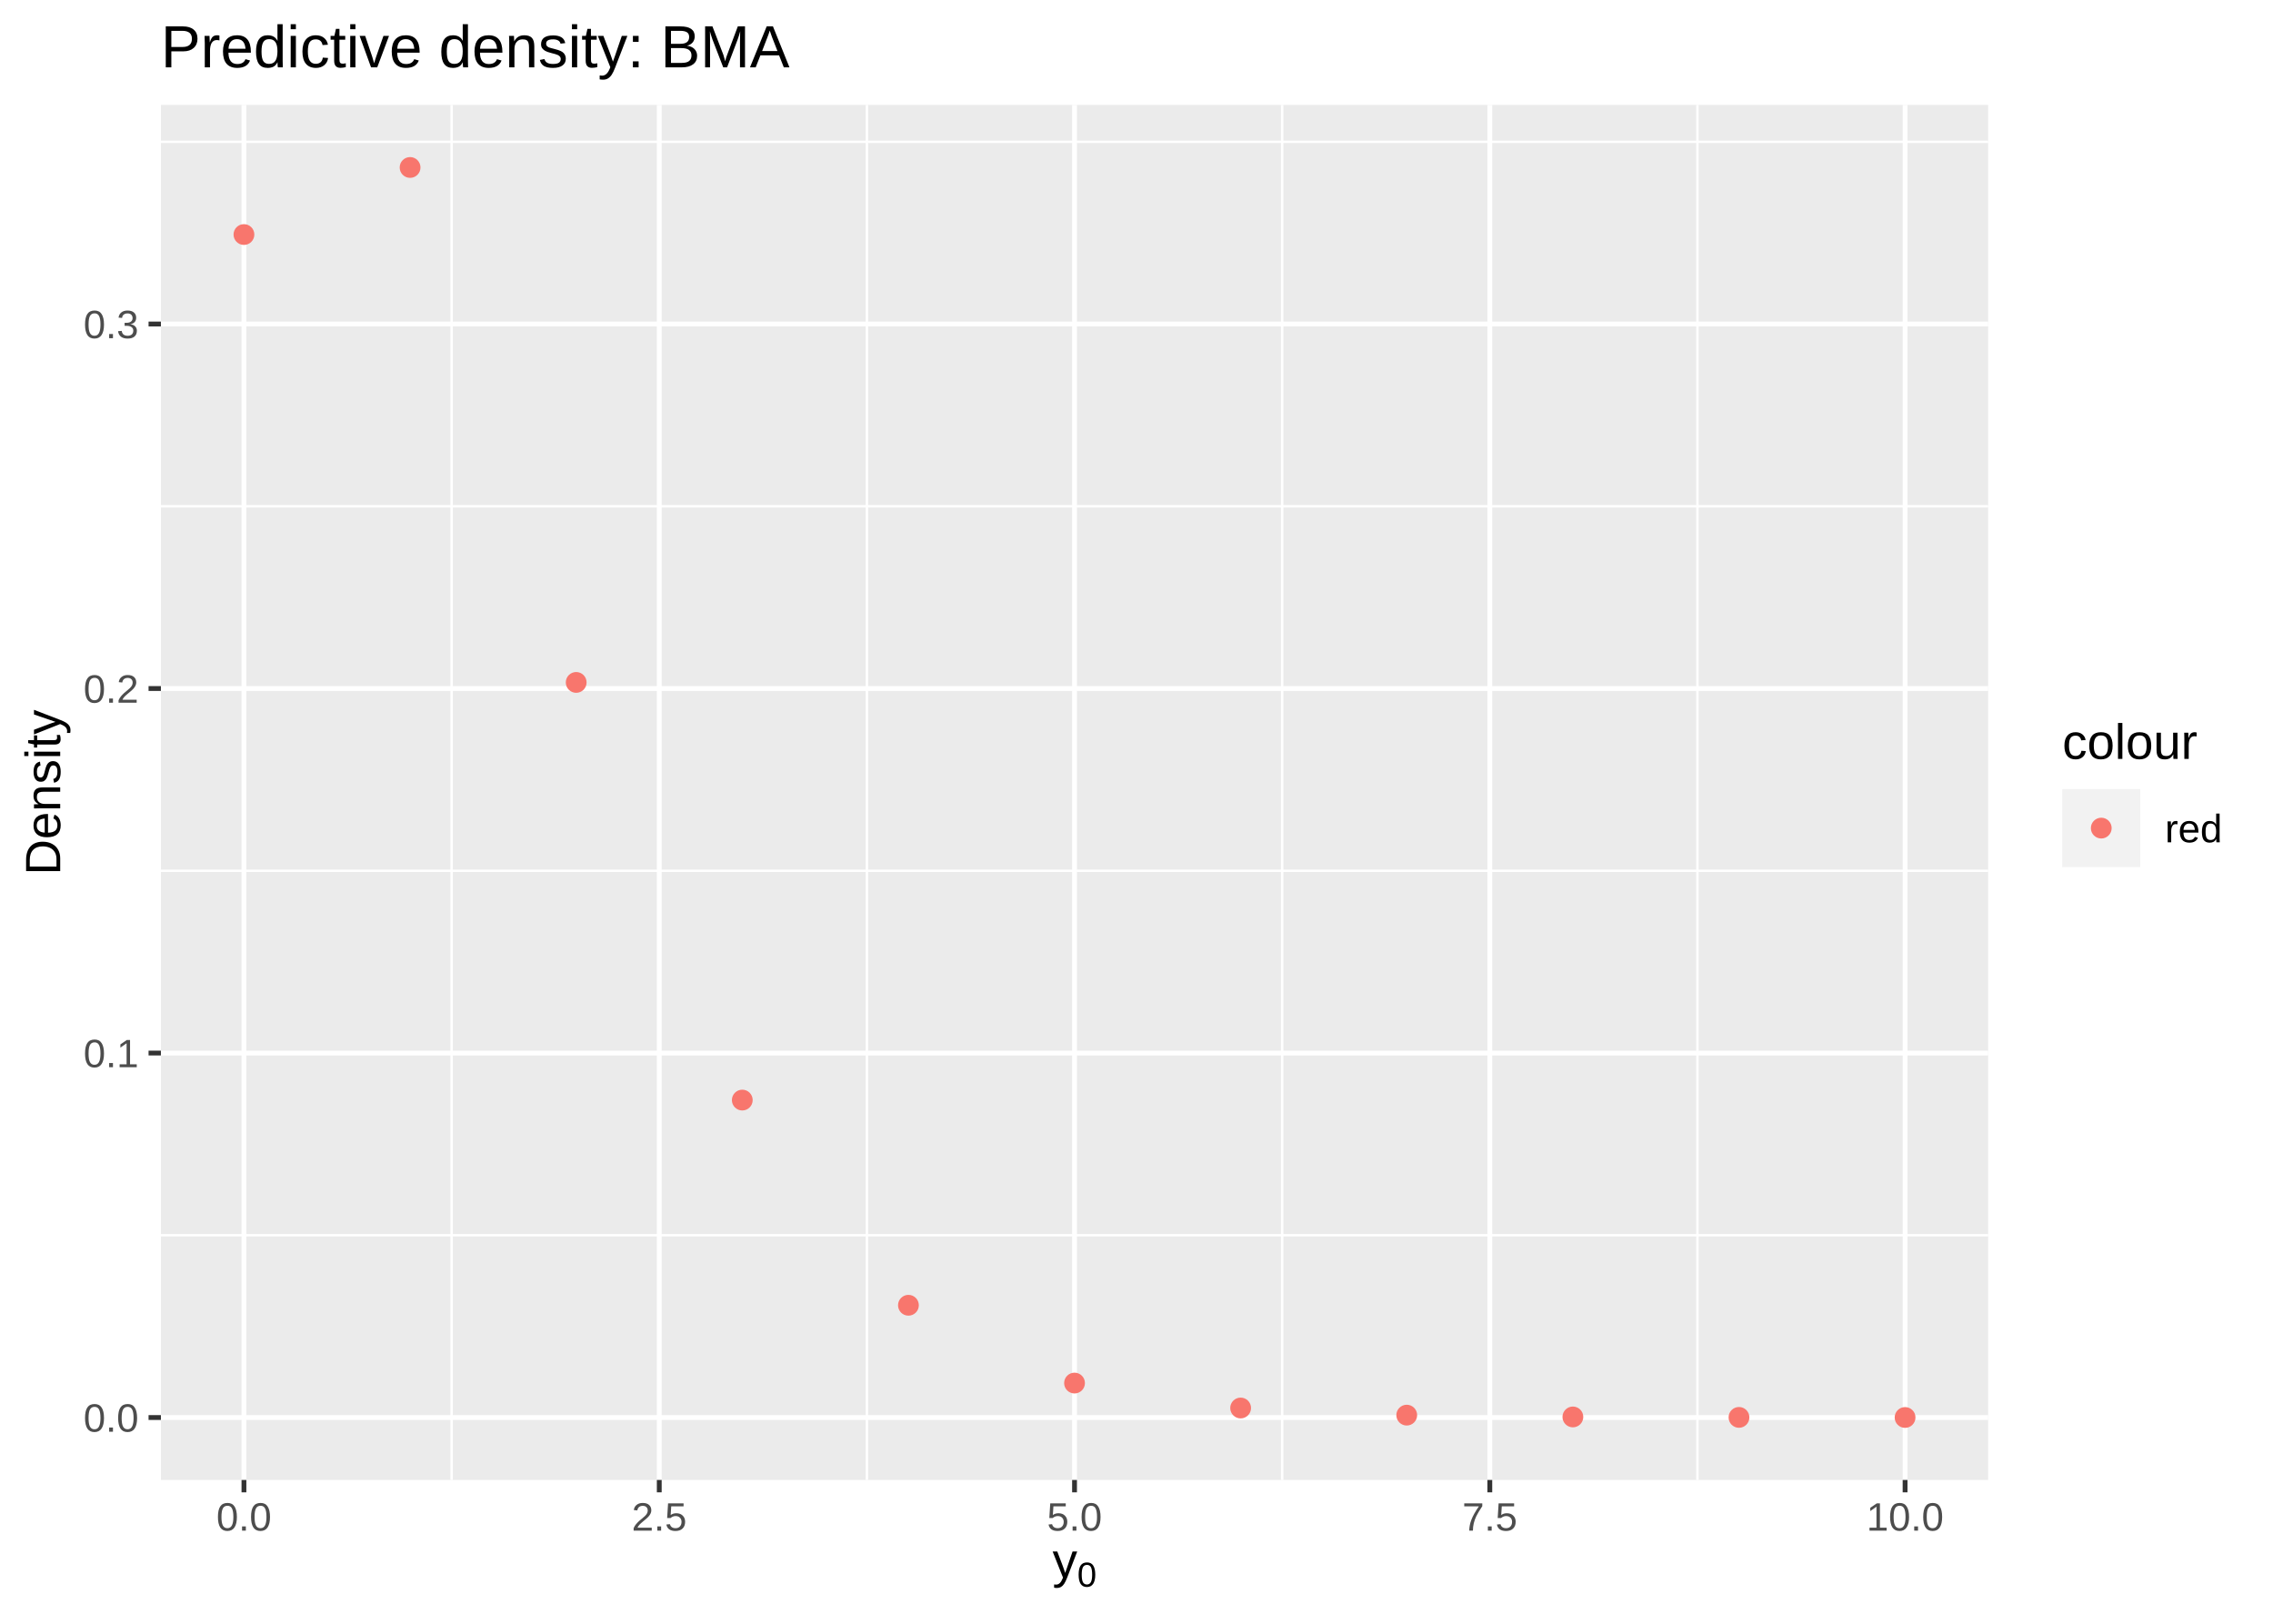
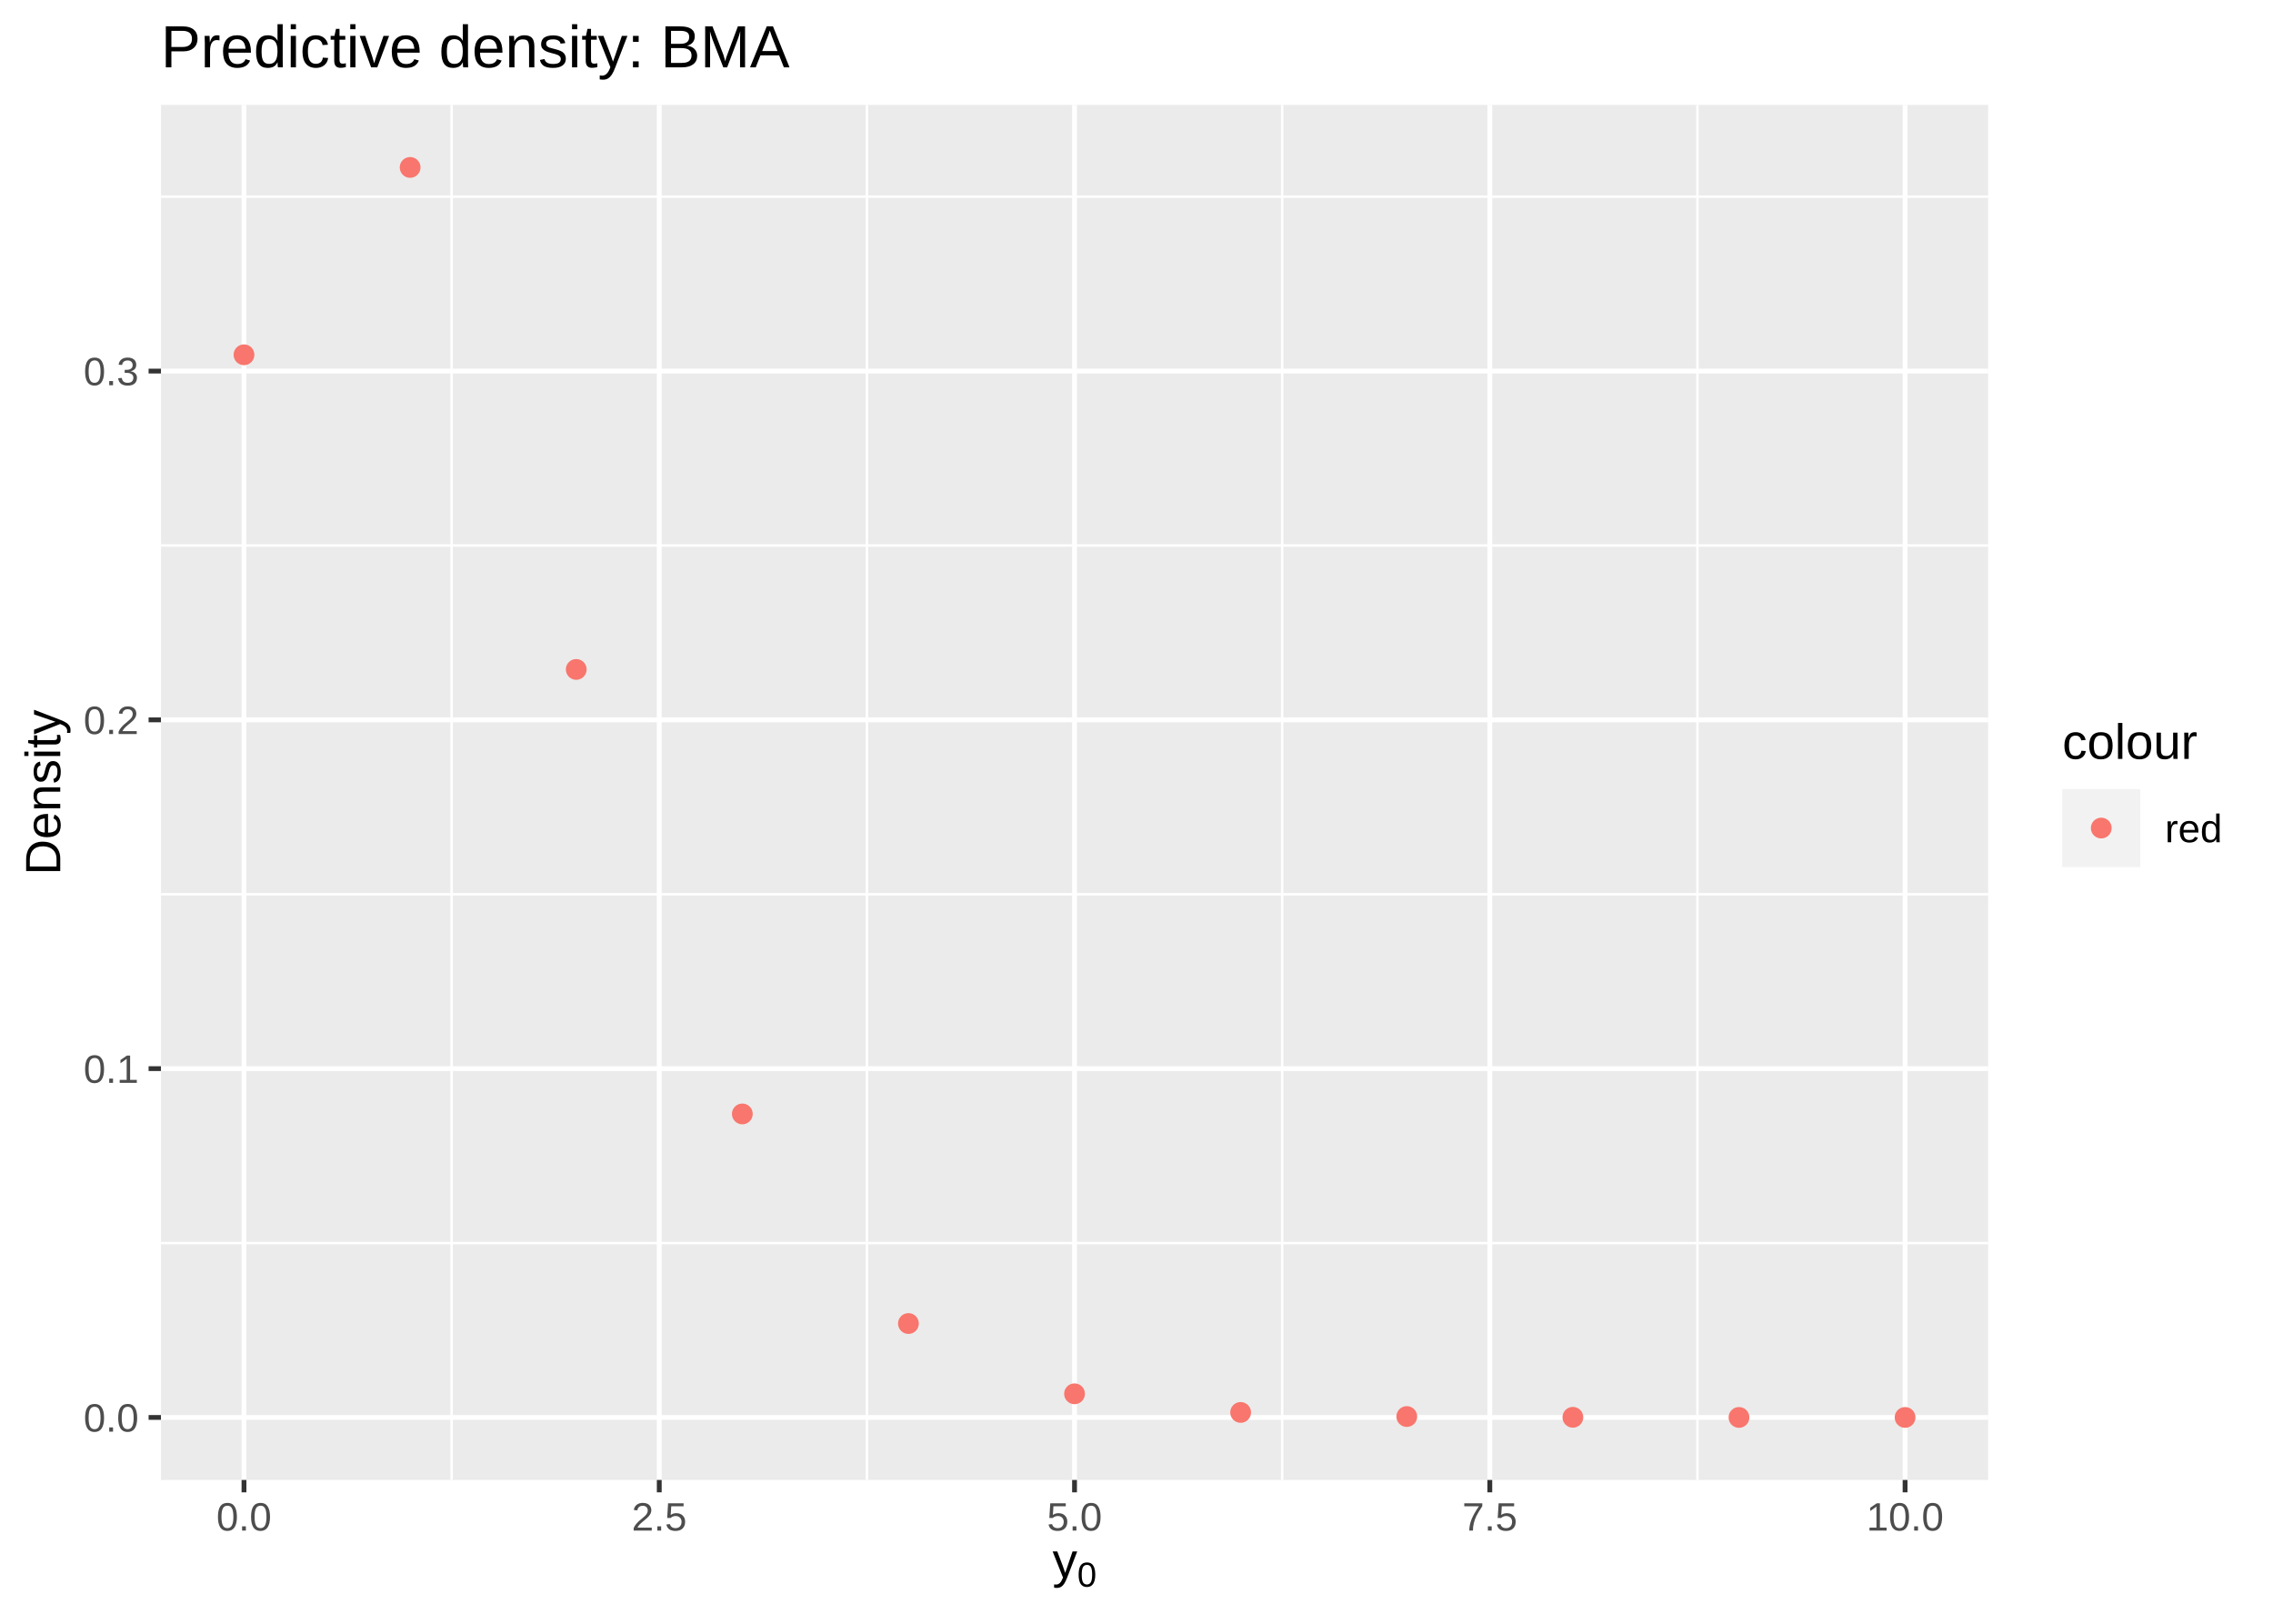
- <svg xmlns="http://www.w3.org/2000/svg" viewBox="0 0 504.00 360.00">
+ <svg xmlns="http://www.w3.org/2000/svg" class="svglite" width="504.00pt" height="360.00pt" viewBox="0 0 504.00 360.00">
  <defs>
    <style type="text/css">
-     line, polyline, polygon, path, rect, circle {
+     .svglite line, .svglite polyline, .svglite polygon, .svglite path, .svglite rect, .svglite circle {
      fill: none;
      stroke: #000000;
      stroke-linecap: round;
      stroke-linejoin: round;
      stroke-miterlimit: 10.00;
    }
  </style>
  </defs>
  <rect width="100%" height="100%" style="stroke: none; fill: #FFFFFF;" />
-   <rect x="0" y="0.00" width="504.00" height="360.00" style="stroke-width: 1.07; stroke: #FFFFFF; fill: #FFFFFF;" />
  <defs>
-     <clipPath id="cpMzUuNjh8NDQwLjg0fDMyOC4xM3wyMy4yNw==">
-       <rect x="35.68" y="23.27" width="405.16" height="304.86" />
-     </clipPath>
-   </defs>
-   <rect x="35.68" y="23.27" width="405.16" height="304.86" style="stroke-width: 1.07; stroke: none; fill: #EBEBEB;" clip-path="url(#cpMzUuNjh8NDQwLjg0fDMyOC4xM3wyMy4yNw==)" />
-   <polyline points="35.68,273.87 440.84,273.87 " style="stroke-width: 0.53; stroke: #FFFFFF; stroke-linecap: butt;" clip-path="url(#cpMzUuNjh8NDQwLjg0fDMyOC4xM3wyMy4yNw==)" />
-   <polyline points="35.68,193.06 440.84,193.06 " style="stroke-width: 0.53; stroke: #FFFFFF; stroke-linecap: butt;" clip-path="url(#cpMzUuNjh8NDQwLjg0fDMyOC4xM3wyMy4yNw==)" />
-   <polyline points="35.68,112.25 440.84,112.25 " style="stroke-width: 0.53; stroke: #FFFFFF; stroke-linecap: butt;" clip-path="url(#cpMzUuNjh8NDQwLjg0fDMyOC4xM3wyMy4yNw==)" />
-   <polyline points="35.68,31.44 440.84,31.44 " style="stroke-width: 0.53; stroke: #FFFFFF; stroke-linecap: butt;" clip-path="url(#cpMzUuNjh8NDQwLjg0fDMyOC4xM3wyMy4yNw==)" />
-   <polyline points="100.14,328.13 100.14,23.27 " style="stroke-width: 0.53; stroke: #FFFFFF; stroke-linecap: butt;" clip-path="url(#cpMzUuNjh8NDQwLjg0fDMyOC4xM3wyMy4yNw==)" />
-   <polyline points="192.22,328.13 192.22,23.27 " style="stroke-width: 0.53; stroke: #FFFFFF; stroke-linecap: butt;" clip-path="url(#cpMzUuNjh8NDQwLjg0fDMyOC4xM3wyMy4yNw==)" />
-   <polyline points="284.30,328.13 284.30,23.27 " style="stroke-width: 0.53; stroke: #FFFFFF; stroke-linecap: butt;" clip-path="url(#cpMzUuNjh8NDQwLjg0fDMyOC4xM3wyMy4yNw==)" />
-   <polyline points="376.38,328.13 376.38,23.27 " style="stroke-width: 0.53; stroke: #FFFFFF; stroke-linecap: butt;" clip-path="url(#cpMzUuNjh8NDQwLjg0fDMyOC4xM3wyMy4yNw==)" />
-   <polyline points="35.68,314.28 440.84,314.28 " style="stroke-width: 1.07; stroke: #FFFFFF; stroke-linecap: butt;" clip-path="url(#cpMzUuNjh8NDQwLjg0fDMyOC4xM3wyMy4yNw==)" />
-   <polyline points="35.68,233.47 440.84,233.47 " style="stroke-width: 1.07; stroke: #FFFFFF; stroke-linecap: butt;" clip-path="url(#cpMzUuNjh8NDQwLjg0fDMyOC4xM3wyMy4yNw==)" />
-   <polyline points="35.68,152.65 440.84,152.65 " style="stroke-width: 1.07; stroke: #FFFFFF; stroke-linecap: butt;" clip-path="url(#cpMzUuNjh8NDQwLjg0fDMyOC4xM3wyMy4yNw==)" />
-   <polyline points="35.68,71.84 440.84,71.84 " style="stroke-width: 1.07; stroke: #FFFFFF; stroke-linecap: butt;" clip-path="url(#cpMzUuNjh8NDQwLjg0fDMyOC4xM3wyMy4yNw==)" />
-   <polyline points="54.09,328.13 54.09,23.27 " style="stroke-width: 1.07; stroke: #FFFFFF; stroke-linecap: butt;" clip-path="url(#cpMzUuNjh8NDQwLjg0fDMyOC4xM3wyMy4yNw==)" />
-   <polyline points="146.18,328.13 146.18,23.27 " style="stroke-width: 1.07; stroke: #FFFFFF; stroke-linecap: butt;" clip-path="url(#cpMzUuNjh8NDQwLjg0fDMyOC4xM3wyMy4yNw==)" />
-   <polyline points="238.26,328.13 238.26,23.27 " style="stroke-width: 1.07; stroke: #FFFFFF; stroke-linecap: butt;" clip-path="url(#cpMzUuNjh8NDQwLjg0fDMyOC4xM3wyMy4yNw==)" />
-   <polyline points="330.34,328.13 330.34,23.27 " style="stroke-width: 1.07; stroke: #FFFFFF; stroke-linecap: butt;" clip-path="url(#cpMzUuNjh8NDQwLjg0fDMyOC4xM3wyMy4yNw==)" />
-   <polyline points="422.42,328.13 422.42,23.27 " style="stroke-width: 1.07; stroke: #FFFFFF; stroke-linecap: butt;" clip-path="url(#cpMzUuNjh8NDQwLjg0fDMyOC4xM3wyMy4yNw==)" />
-   <circle cx="54.09" cy="52.00" r="1.95" style="stroke-width: 0.71; stroke: #F8766D; fill: #F8766D;" clip-path="url(#cpMzUuNjh8NDQwLjg0fDMyOC4xM3wyMy4yNw==)" />
-   <circle cx="90.93" cy="37.13" r="1.95" style="stroke-width: 0.71; stroke: #F8766D; fill: #F8766D;" clip-path="url(#cpMzUuNjh8NDQwLjg0fDMyOC4xM3wyMy4yNw==)" />
-   <circle cx="127.76" cy="151.30" r="1.95" style="stroke-width: 0.71; stroke: #F8766D; fill: #F8766D;" clip-path="url(#cpMzUuNjh8NDQwLjg0fDMyOC4xM3wyMy4yNw==)" />
-   <circle cx="164.59" cy="243.90" r="1.95" style="stroke-width: 0.71; stroke: #F8766D; fill: #F8766D;" clip-path="url(#cpMzUuNjh8NDQwLjg0fDMyOC4xM3wyMy4yNw==)" />
-   <circle cx="201.43" cy="289.39" r="1.95" style="stroke-width: 0.71; stroke: #F8766D; fill: #F8766D;" clip-path="url(#cpMzUuNjh8NDQwLjg0fDMyOC4xM3wyMy4yNw==)" />
-   <circle cx="238.26" cy="306.64" r="1.95" style="stroke-width: 0.71; stroke: #F8766D; fill: #F8766D;" clip-path="url(#cpMzUuNjh8NDQwLjg0fDMyOC4xM3wyMy4yNw==)" />
-   <circle cx="275.09" cy="312.17" r="1.95" style="stroke-width: 0.71; stroke: #F8766D; fill: #F8766D;" clip-path="url(#cpMzUuNjh8NDQwLjg0fDMyOC4xM3wyMy4yNw==)" />
-   <circle cx="311.92" cy="313.75" r="1.95" style="stroke-width: 0.71; stroke: #F8766D; fill: #F8766D;" clip-path="url(#cpMzUuNjh8NDQwLjg0fDMyOC4xM3wyMy4yNw==)" />
-   <circle cx="348.76" cy="314.15" r="1.95" style="stroke-width: 0.71; stroke: #F8766D; fill: #F8766D;" clip-path="url(#cpMzUuNjh8NDQwLjg0fDMyOC4xM3wyMy4yNw==)" />
-   <circle cx="385.59" cy="314.25" r="1.95" style="stroke-width: 0.71; stroke: #F8766D; fill: #F8766D;" clip-path="url(#cpMzUuNjh8NDQwLjg0fDMyOC4xM3wyMy4yNw==)" />
-   <circle cx="422.42" cy="314.27" r="1.95" style="stroke-width: 0.71; stroke: #F8766D; fill: #F8766D;" clip-path="url(#cpMzUuNjh8NDQwLjg0fDMyOC4xM3wyMy4yNw==)" />
-   <defs>
-     <clipPath id="cpMC4wMHw1MDQuMDB8MzYwLjAwfDAuMDA=">
+     <clipPath id="cpMC4wMHw1MDQuMDB8MC4wMHwzNjAuMDA=">
      <rect x="0.00" y="0.00" width="504.00" height="360.00" />
    </clipPath>
  </defs>
-   <g clip-path="url(#cpMC4wMHw1MDQuMDB8MzYwLjAwfDAuMDA=)">
-     <text x="18.51" y="317.43" style="font-size: 8.80px; fill: #4D4D4D; font-family: Arial;" textLength="12.23px" lengthAdjust="spacingAndGlyphs">0.0</text>
+   <g clip-path="url(#cpMC4wMHw1MDQuMDB8MC4wMHwzNjAuMDA=)">
+     <rect x="0" y="0.00" width="504.00" height="360.00" style="stroke-width: 1.07; stroke: #FFFFFF; fill: #FFFFFF;" />
  </g>
-   <g clip-path="url(#cpMC4wMHw1MDQuMDB8MzYwLjAwfDAuMDA=)">
-     <text x="18.51" y="236.62" style="font-size: 8.80px; fill: #4D4D4D; font-family: Arial;" textLength="12.23px" lengthAdjust="spacingAndGlyphs">0.1</text>
+   <defs>
+     <clipPath id="cpMzUuNjl8NDQwLjg0fDIzLjI3fDMyOC4xMg==">
+       <rect x="35.69" y="23.27" width="405.15" height="304.86" />
+     </clipPath>
+   </defs>
+   <g clip-path="url(#cpMzUuNjl8NDQwLjg0fDIzLjI3fDMyOC4xMg==)">
+     <rect x="35.69" y="23.27" width="405.15" height="304.86" style="stroke-width: 1.07; stroke: none; fill: #EBEBEB;" />
+     <polyline points="35.69,275.60 440.84,275.60 " style="stroke-width: 0.53; stroke: #FFFFFF; stroke-linecap: butt;" />
+     <polyline points="35.69,198.27 440.84,198.27 " style="stroke-width: 0.53; stroke: #FFFFFF; stroke-linecap: butt;" />
+     <polyline points="35.69,120.93 440.84,120.93 " style="stroke-width: 0.53; stroke: #FFFFFF; stroke-linecap: butt;" />
+     <polyline points="35.69,43.60 440.84,43.60 " style="stroke-width: 0.53; stroke: #FFFFFF; stroke-linecap: butt;" />
+     <polyline points="100.14,328.12 100.14,23.27 " style="stroke-width: 0.53; stroke: #FFFFFF; stroke-linecap: butt;" />
+     <polyline points="192.22,328.12 192.22,23.27 " style="stroke-width: 0.53; stroke: #FFFFFF; stroke-linecap: butt;" />
+     <polyline points="284.30,328.12 284.30,23.27 " style="stroke-width: 0.53; stroke: #FFFFFF; stroke-linecap: butt;" />
+     <polyline points="376.38,328.12 376.38,23.27 " style="stroke-width: 0.53; stroke: #FFFFFF; stroke-linecap: butt;" />
+     <polyline points="35.69,314.26 440.84,314.26 " style="stroke-width: 1.07; stroke: #FFFFFF; stroke-linecap: butt;" />
+     <polyline points="35.69,236.93 440.84,236.93 " style="stroke-width: 1.07; stroke: #FFFFFF; stroke-linecap: butt;" />
+     <polyline points="35.69,159.60 440.84,159.60 " style="stroke-width: 1.07; stroke: #FFFFFF; stroke-linecap: butt;" />
+     <polyline points="35.69,82.27 440.84,82.27 " style="stroke-width: 1.07; stroke: #FFFFFF; stroke-linecap: butt;" />
+     <polyline points="54.10,328.12 54.10,23.27 " style="stroke-width: 1.07; stroke: #FFFFFF; stroke-linecap: butt;" />
+     <polyline points="146.18,328.12 146.18,23.27 " style="stroke-width: 1.07; stroke: #FFFFFF; stroke-linecap: butt;" />
+     <polyline points="238.26,328.12 238.26,23.27 " style="stroke-width: 1.07; stroke: #FFFFFF; stroke-linecap: butt;" />
+     <polyline points="330.34,328.12 330.34,23.27 " style="stroke-width: 1.07; stroke: #FFFFFF; stroke-linecap: butt;" />
+     <polyline points="422.42,328.12 422.42,23.27 " style="stroke-width: 1.07; stroke: #FFFFFF; stroke-linecap: butt;" />
+     <circle cx="54.10" cy="78.66" r="1.95" style="stroke-width: 0.71; stroke: #F8766D; fill: #F8766D;" />
+     <circle cx="90.94" cy="37.12" r="1.95" style="stroke-width: 0.71; stroke: #F8766D; fill: #F8766D;" />
+     <circle cx="127.77" cy="148.42" r="1.95" style="stroke-width: 0.71; stroke: #F8766D; fill: #F8766D;" />
+     <circle cx="164.60" cy="246.97" r="1.95" style="stroke-width: 0.71; stroke: #F8766D; fill: #F8766D;" />
+     <circle cx="201.43" cy="293.44" r="1.95" style="stroke-width: 0.71; stroke: #F8766D; fill: #F8766D;" />
+     <circle cx="238.26" cy="309.02" r="1.95" style="stroke-width: 0.71; stroke: #F8766D; fill: #F8766D;" />
+     <circle cx="275.09" cy="313.15" r="1.95" style="stroke-width: 0.71; stroke: #F8766D; fill: #F8766D;" />
+     <circle cx="311.93" cy="314.06" r="1.95" style="stroke-width: 0.71; stroke: #F8766D; fill: #F8766D;" />
+     <circle cx="348.76" cy="314.23" r="1.95" style="stroke-width: 0.71; stroke: #F8766D; fill: #F8766D;" />
+     <circle cx="385.59" cy="314.26" r="1.95" style="stroke-width: 0.71; stroke: #F8766D; fill: #F8766D;" />
+     <circle cx="422.42" cy="314.26" r="1.95" style="stroke-width: 0.71; stroke: #F8766D; fill: #F8766D;" />
  </g>
-   <g clip-path="url(#cpMC4wMHw1MDQuMDB8MzYwLjAwfDAuMDA=)">
-     <text x="18.51" y="155.80" style="font-size: 8.80px; fill: #4D4D4D; font-family: Arial;" textLength="12.23px" lengthAdjust="spacingAndGlyphs">0.2</text>
-   </g>
-   <g clip-path="url(#cpMC4wMHw1MDQuMDB8MzYwLjAwfDAuMDA=)">
-     <text x="18.51" y="74.99" style="font-size: 8.80px; fill: #4D4D4D; font-family: Arial;" textLength="12.23px" lengthAdjust="spacingAndGlyphs">0.3</text>
-   </g>
-   <polyline points="32.94,314.28 35.68,314.28 " style="stroke-width: 1.07; stroke: #333333; stroke-linecap: butt;" clip-path="url(#cpMC4wMHw1MDQuMDB8MzYwLjAwfDAuMDA=)" />
-   <polyline points="32.94,233.47 35.68,233.47 " style="stroke-width: 1.07; stroke: #333333; stroke-linecap: butt;" clip-path="url(#cpMC4wMHw1MDQuMDB8MzYwLjAwfDAuMDA=)" />
-   <polyline points="32.94,152.65 35.68,152.65 " style="stroke-width: 1.07; stroke: #333333; stroke-linecap: butt;" clip-path="url(#cpMC4wMHw1MDQuMDB8MzYwLjAwfDAuMDA=)" />
-   <polyline points="32.94,71.84 35.68,71.84 " style="stroke-width: 1.07; stroke: #333333; stroke-linecap: butt;" clip-path="url(#cpMC4wMHw1MDQuMDB8MzYwLjAwfDAuMDA=)" />
-   <polyline points="54.09,330.87 54.09,328.13 " style="stroke-width: 1.07; stroke: #333333; stroke-linecap: butt;" clip-path="url(#cpMC4wMHw1MDQuMDB8MzYwLjAwfDAuMDA=)" />
-   <polyline points="146.18,330.87 146.18,328.13 " style="stroke-width: 1.07; stroke: #333333; stroke-linecap: butt;" clip-path="url(#cpMC4wMHw1MDQuMDB8MzYwLjAwfDAuMDA=)" />
-   <polyline points="238.26,330.87 238.26,328.13 " style="stroke-width: 1.07; stroke: #333333; stroke-linecap: butt;" clip-path="url(#cpMC4wMHw1MDQuMDB8MzYwLjAwfDAuMDA=)" />
-   <polyline points="330.34,330.87 330.34,328.13 " style="stroke-width: 1.07; stroke: #333333; stroke-linecap: butt;" clip-path="url(#cpMC4wMHw1MDQuMDB8MzYwLjAwfDAuMDA=)" />
-   <polyline points="422.42,330.87 422.42,328.13 " style="stroke-width: 1.07; stroke: #333333; stroke-linecap: butt;" clip-path="url(#cpMC4wMHw1MDQuMDB8MzYwLjAwfDAuMDA=)" />
-   <g clip-path="url(#cpMC4wMHw1MDQuMDB8MzYwLjAwfDAuMDA=)">
-     <text x="47.98" y="339.36" style="font-size: 8.80px; fill: #4D4D4D; font-family: Arial;" textLength="12.23px" lengthAdjust="spacingAndGlyphs">0.0</text>
-   </g>
-   <g clip-path="url(#cpMC4wMHw1MDQuMDB8MzYwLjAwfDAuMDA=)">
-     <text x="140.06" y="339.36" style="font-size: 8.80px; fill: #4D4D4D; font-family: Arial;" textLength="12.23px" lengthAdjust="spacingAndGlyphs">2.5</text>
-   </g>
-   <g clip-path="url(#cpMC4wMHw1MDQuMDB8MzYwLjAwfDAuMDA=)">
-     <text x="232.14" y="339.36" style="font-size: 8.80px; fill: #4D4D4D; font-family: Arial;" textLength="12.23px" lengthAdjust="spacingAndGlyphs">5.0</text>
-   </g>
-   <g clip-path="url(#cpMC4wMHw1MDQuMDB8MzYwLjAwfDAuMDA=)">
-     <text x="324.22" y="339.36" style="font-size: 8.80px; fill: #4D4D4D; font-family: Arial;" textLength="12.23px" lengthAdjust="spacingAndGlyphs">7.5</text>
-   </g>
-   <g clip-path="url(#cpMC4wMHw1MDQuMDB8MzYwLjAwfDAuMDA=)">
-     <text x="413.86" y="339.36" style="font-size: 8.80px; fill: #4D4D4D; font-family: Arial;" textLength="17.13px" lengthAdjust="spacingAndGlyphs">10.0</text>
-   </g>
-   <g clip-path="url(#cpMC4wMHw1MDQuMDB8MzYwLjAwfDAuMDA=)">
-     <text x="233.37" y="349.79" style="font-size: 11.00px; font-family: Arial;" textLength="5.50px" lengthAdjust="spacingAndGlyphs">y</text>
-   </g>
-   <g clip-path="url(#cpMC4wMHw1MDQuMDB8MzYwLjAwfDAuMDA=)">
+   <g clip-path="url(#cpMC4wMHw1MDQuMDB8MC4wMHwzNjAuMDA=)">
+     <text x="30.76" y="317.41" text-anchor="end" style="font-size: 8.80px; fill: #4D4D4D; font-family: Arial;" textLength="12.24px" lengthAdjust="spacingAndGlyphs">0.0</text>
+     <text x="30.76" y="240.08" text-anchor="end" style="font-size: 8.80px; fill: #4D4D4D; font-family: Arial;" textLength="12.24px" lengthAdjust="spacingAndGlyphs">0.1</text>
+     <text x="30.76" y="162.75" text-anchor="end" style="font-size: 8.80px; fill: #4D4D4D; font-family: Arial;" textLength="12.24px" lengthAdjust="spacingAndGlyphs">0.2</text>
+     <text x="30.76" y="85.42" text-anchor="end" style="font-size: 8.80px; fill: #4D4D4D; font-family: Arial;" textLength="12.24px" lengthAdjust="spacingAndGlyphs">0.3</text>
+     <polyline points="32.95,314.26 35.69,314.26 " style="stroke-width: 1.07; stroke: #333333; stroke-linecap: butt;" />
+     <polyline points="32.95,236.93 35.69,236.93 " style="stroke-width: 1.07; stroke: #333333; stroke-linecap: butt;" />
+     <polyline points="32.95,159.60 35.69,159.60 " style="stroke-width: 1.07; stroke: #333333; stroke-linecap: butt;" />
+     <polyline points="32.95,82.27 35.69,82.27 " style="stroke-width: 1.07; stroke: #333333; stroke-linecap: butt;" />
+     <polyline points="54.10,330.86 54.10,328.12 " style="stroke-width: 1.07; stroke: #333333; stroke-linecap: butt;" />
+     <polyline points="146.18,330.86 146.18,328.12 " style="stroke-width: 1.07; stroke: #333333; stroke-linecap: butt;" />
+     <polyline points="238.26,330.86 238.26,328.12 " style="stroke-width: 1.07; stroke: #333333; stroke-linecap: butt;" />
+     <polyline points="330.34,330.86 330.34,328.12 " style="stroke-width: 1.07; stroke: #333333; stroke-linecap: butt;" />
+     <polyline points="422.42,330.86 422.42,328.12 " style="stroke-width: 1.07; stroke: #333333; stroke-linecap: butt;" />
+     <text x="54.10" y="339.35" text-anchor="middle" style="font-size: 8.80px; fill: #4D4D4D; font-family: Arial;" textLength="12.24px" lengthAdjust="spacingAndGlyphs">0.0</text>
+     <text x="146.18" y="339.35" text-anchor="middle" style="font-size: 8.80px; fill: #4D4D4D; font-family: Arial;" textLength="12.24px" lengthAdjust="spacingAndGlyphs">2.5</text>
+     <text x="238.26" y="339.35" text-anchor="middle" style="font-size: 8.80px; fill: #4D4D4D; font-family: Arial;" textLength="12.24px" lengthAdjust="spacingAndGlyphs">5.0</text>
+     <text x="330.34" y="339.35" text-anchor="middle" style="font-size: 8.80px; fill: #4D4D4D; font-family: Arial;" textLength="12.24px" lengthAdjust="spacingAndGlyphs">7.5</text>
+     <text x="422.42" y="339.35" text-anchor="middle" style="font-size: 8.80px; fill: #4D4D4D; font-family: Arial;" textLength="17.14px" lengthAdjust="spacingAndGlyphs">10.0</text>
+     <text x="233.37" y="349.78" style="font-size: 11.00px; font-family: Arial;" textLength="5.50px" lengthAdjust="spacingAndGlyphs">y</text>
    <text x="238.87" y="351.78" style="font-size: 7.70px; font-family: Arial;" textLength="4.28px" lengthAdjust="spacingAndGlyphs">0</text>
-   </g>
-   <g clip-path="url(#cpMC4wMHw1MDQuMDB8MzYwLjAwfDAuMDA=)">
-     <text transform="translate(13.35,194.04) rotate(-90)" style="font-size: 11.00px; font-family: Arial;" textLength="36.68px" lengthAdjust="spacingAndGlyphs">Density</text>
-   </g>
-   <rect x="451.80" y="153.68" width="46.72" height="44.04" style="stroke-width: 1.07; stroke: none; fill: #FFFFFF;" clip-path="url(#cpMC4wMHw1MDQuMDB8MzYwLjAwfDAuMDA=)" />
-   <g clip-path="url(#cpMC4wMHw1MDQuMDB8MzYwLjAwfDAuMDA=)">
-     <text x="457.28" y="168.26" style="font-size: 11.00px; font-family: Arial;" textLength="29.96px" lengthAdjust="spacingAndGlyphs">colour</text>
-   </g>
-   <rect x="457.28" y="174.96" width="17.28" height="17.28" style="stroke-width: 1.07; stroke: none; fill: #F2F2F2;" clip-path="url(#cpMC4wMHw1MDQuMDB8MzYwLjAwfDAuMDA=)" />
-   <circle cx="465.92" cy="183.60" r="1.95" style="stroke-width: 0.71; stroke: #F8766D; fill: #F8766D;" clip-path="url(#cpMC4wMHw1MDQuMDB8MzYwLjAwfDAuMDA=)" />
-   <g clip-path="url(#cpMC4wMHw1MDQuMDB8MzYwLjAwfDAuMDA=)">
-     <text x="480.04" y="186.75" style="font-size: 8.80px; font-family: Arial;" textLength="12.72px" lengthAdjust="spacingAndGlyphs">red</text>
-   </g>
-   <g clip-path="url(#cpMC4wMHw1MDQuMDB8MzYwLjAwfDAuMDA=)">
-     <text x="35.68" y="14.93" style="font-size: 13.20px; font-family: Arial;" textLength="139.39px" lengthAdjust="spacingAndGlyphs">Predictive density: BMA</text>
+     <text transform="translate(13.36,175.69) rotate(-90)" text-anchor="middle" style="font-size: 11.00px; font-family: Arial;" textLength="36.68px" lengthAdjust="spacingAndGlyphs">Density</text>
+     <rect x="451.80" y="153.68" width="46.72" height="44.04" style="stroke-width: 1.07; stroke: none; fill: #FFFFFF;" />
+     <text x="457.28" y="168.25" style="font-size: 11.00px; font-family: Arial;" textLength="29.97px" lengthAdjust="spacingAndGlyphs">colour</text>
+     <rect x="457.28" y="174.95" width="17.28" height="17.28" style="stroke-width: 1.07; stroke: none; fill: #F2F2F2;" />
+     <circle cx="465.92" cy="183.59" r="1.95" style="stroke-width: 0.71; stroke: #F8766D; fill: #F8766D;" />
+     <text x="480.04" y="186.74" style="font-size: 8.80px; font-family: Arial;" textLength="12.72px" lengthAdjust="spacingAndGlyphs">red</text>
+     <text x="35.69" y="14.93" style="font-size: 13.20px; font-family: Arial;" textLength="139.29px" lengthAdjust="spacingAndGlyphs">Predictive density: BMA</text>
  </g>
</svg>
